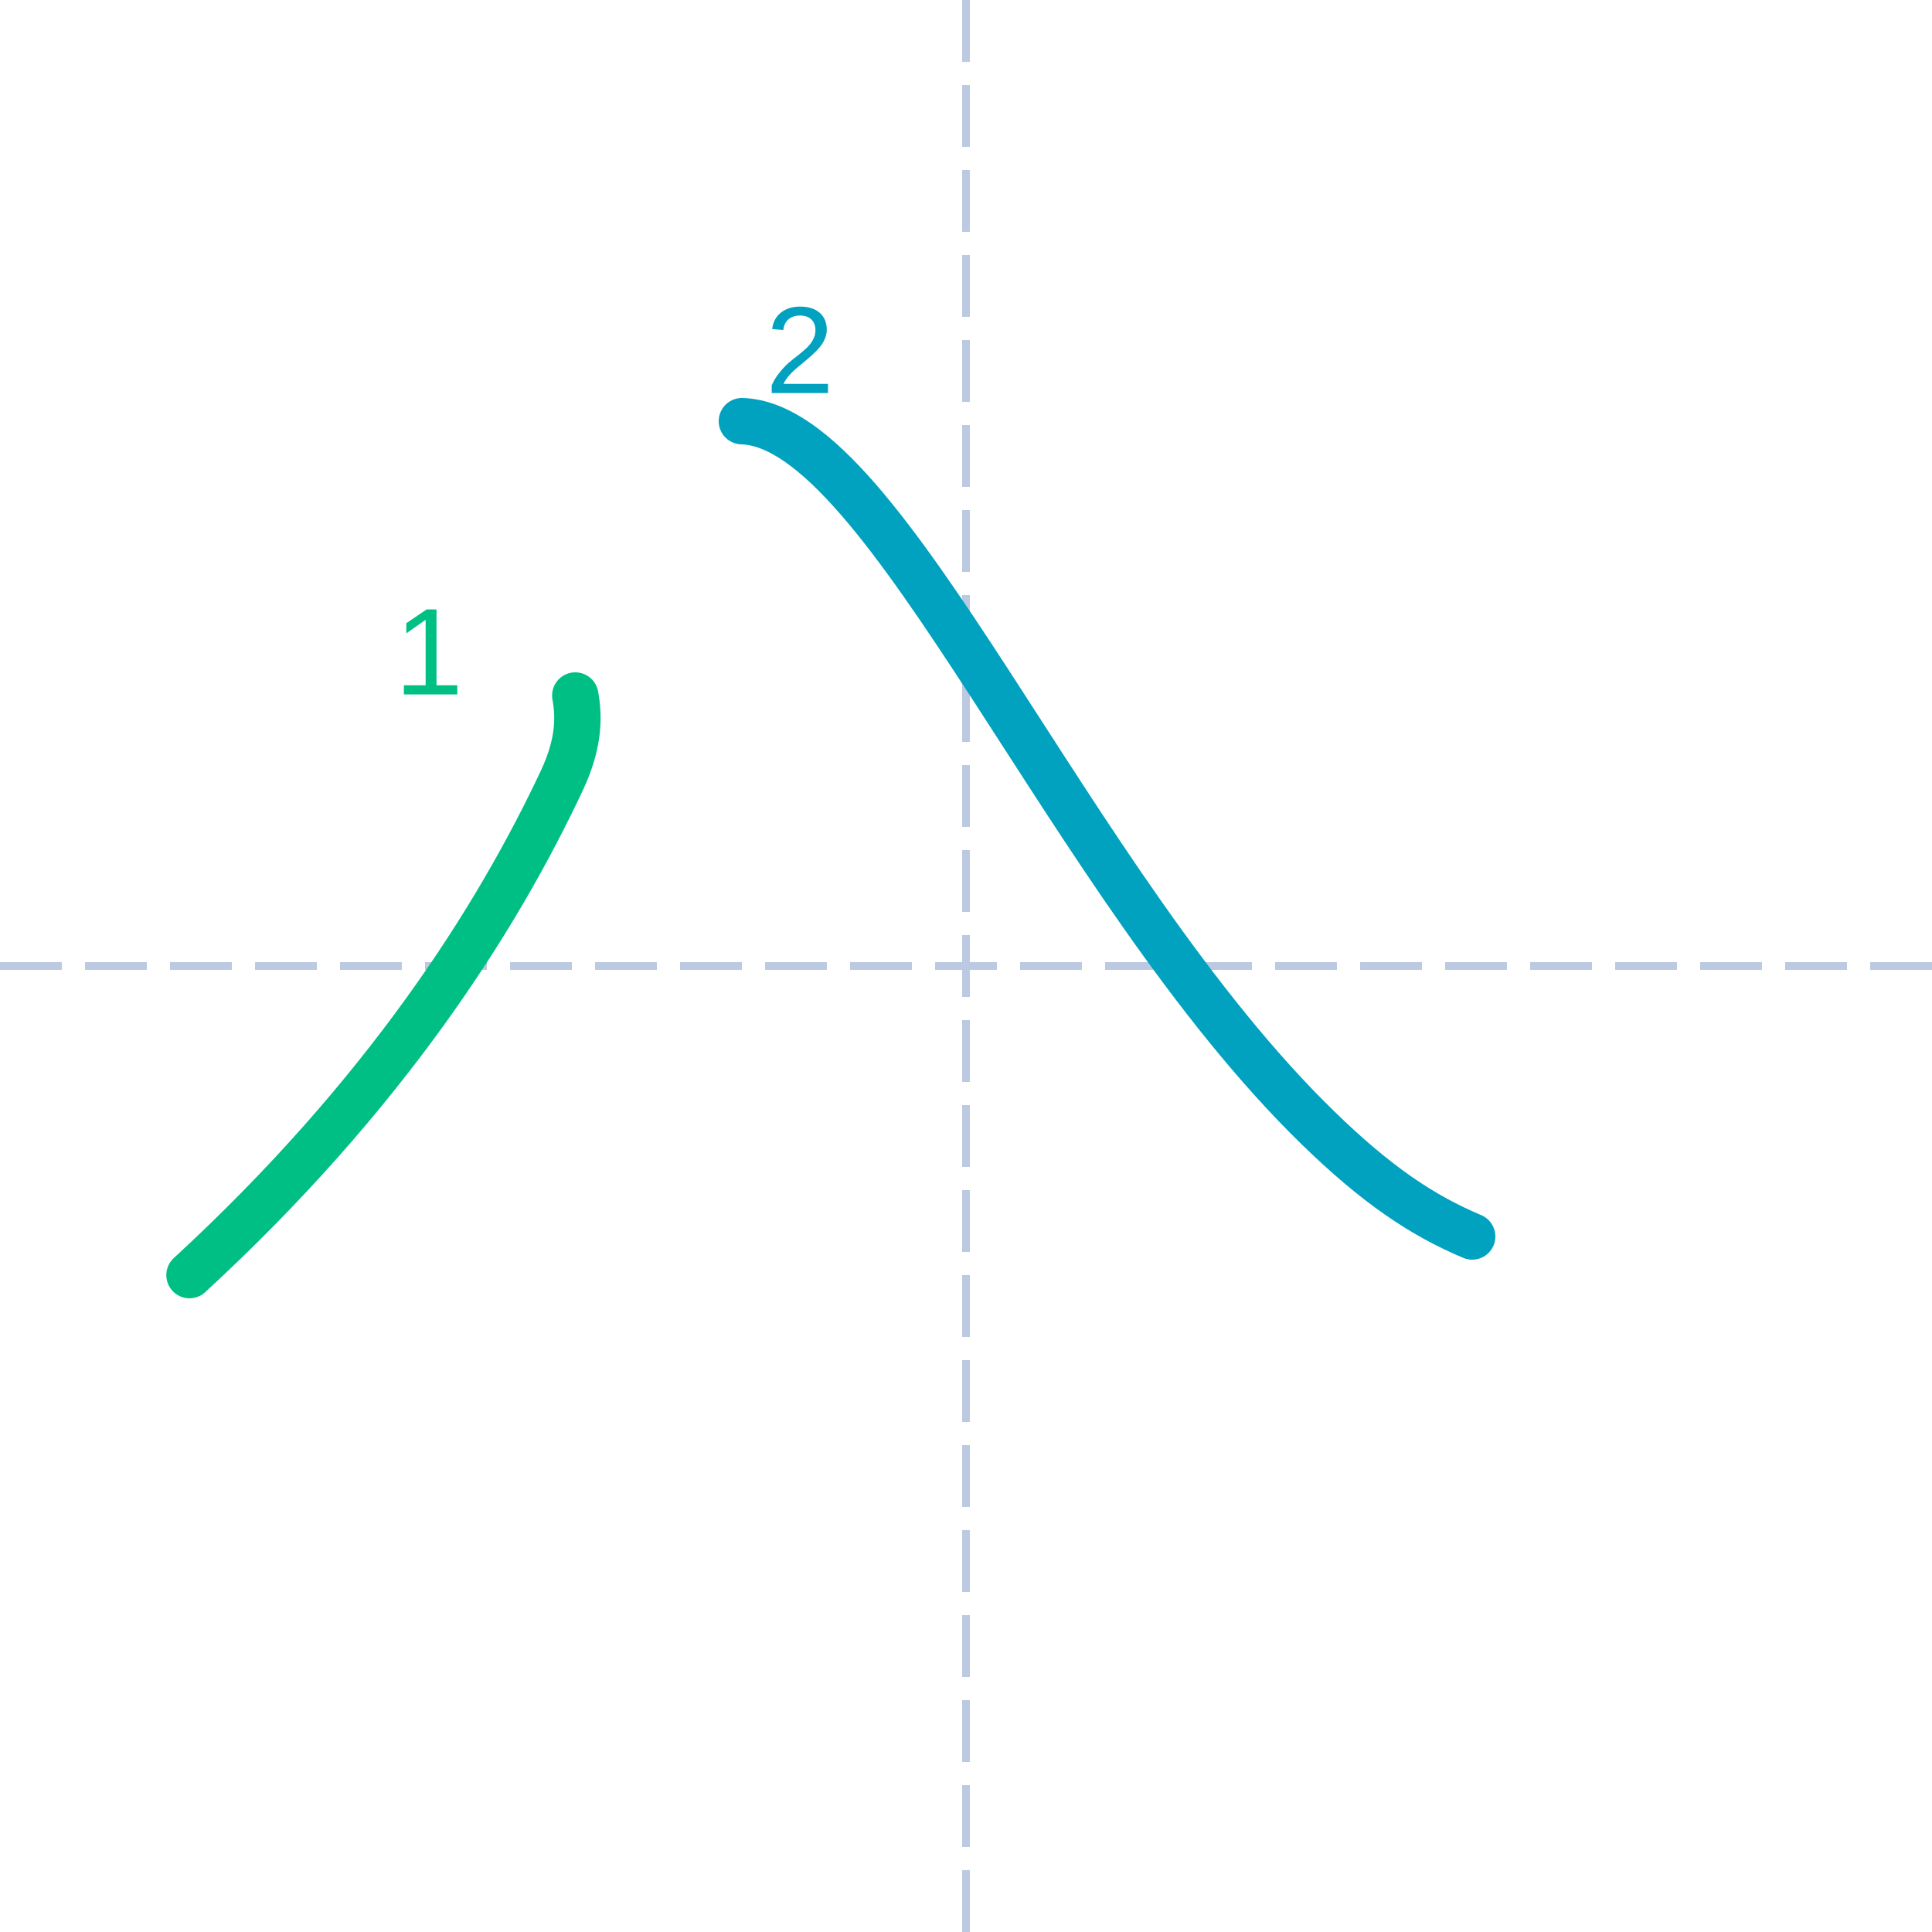
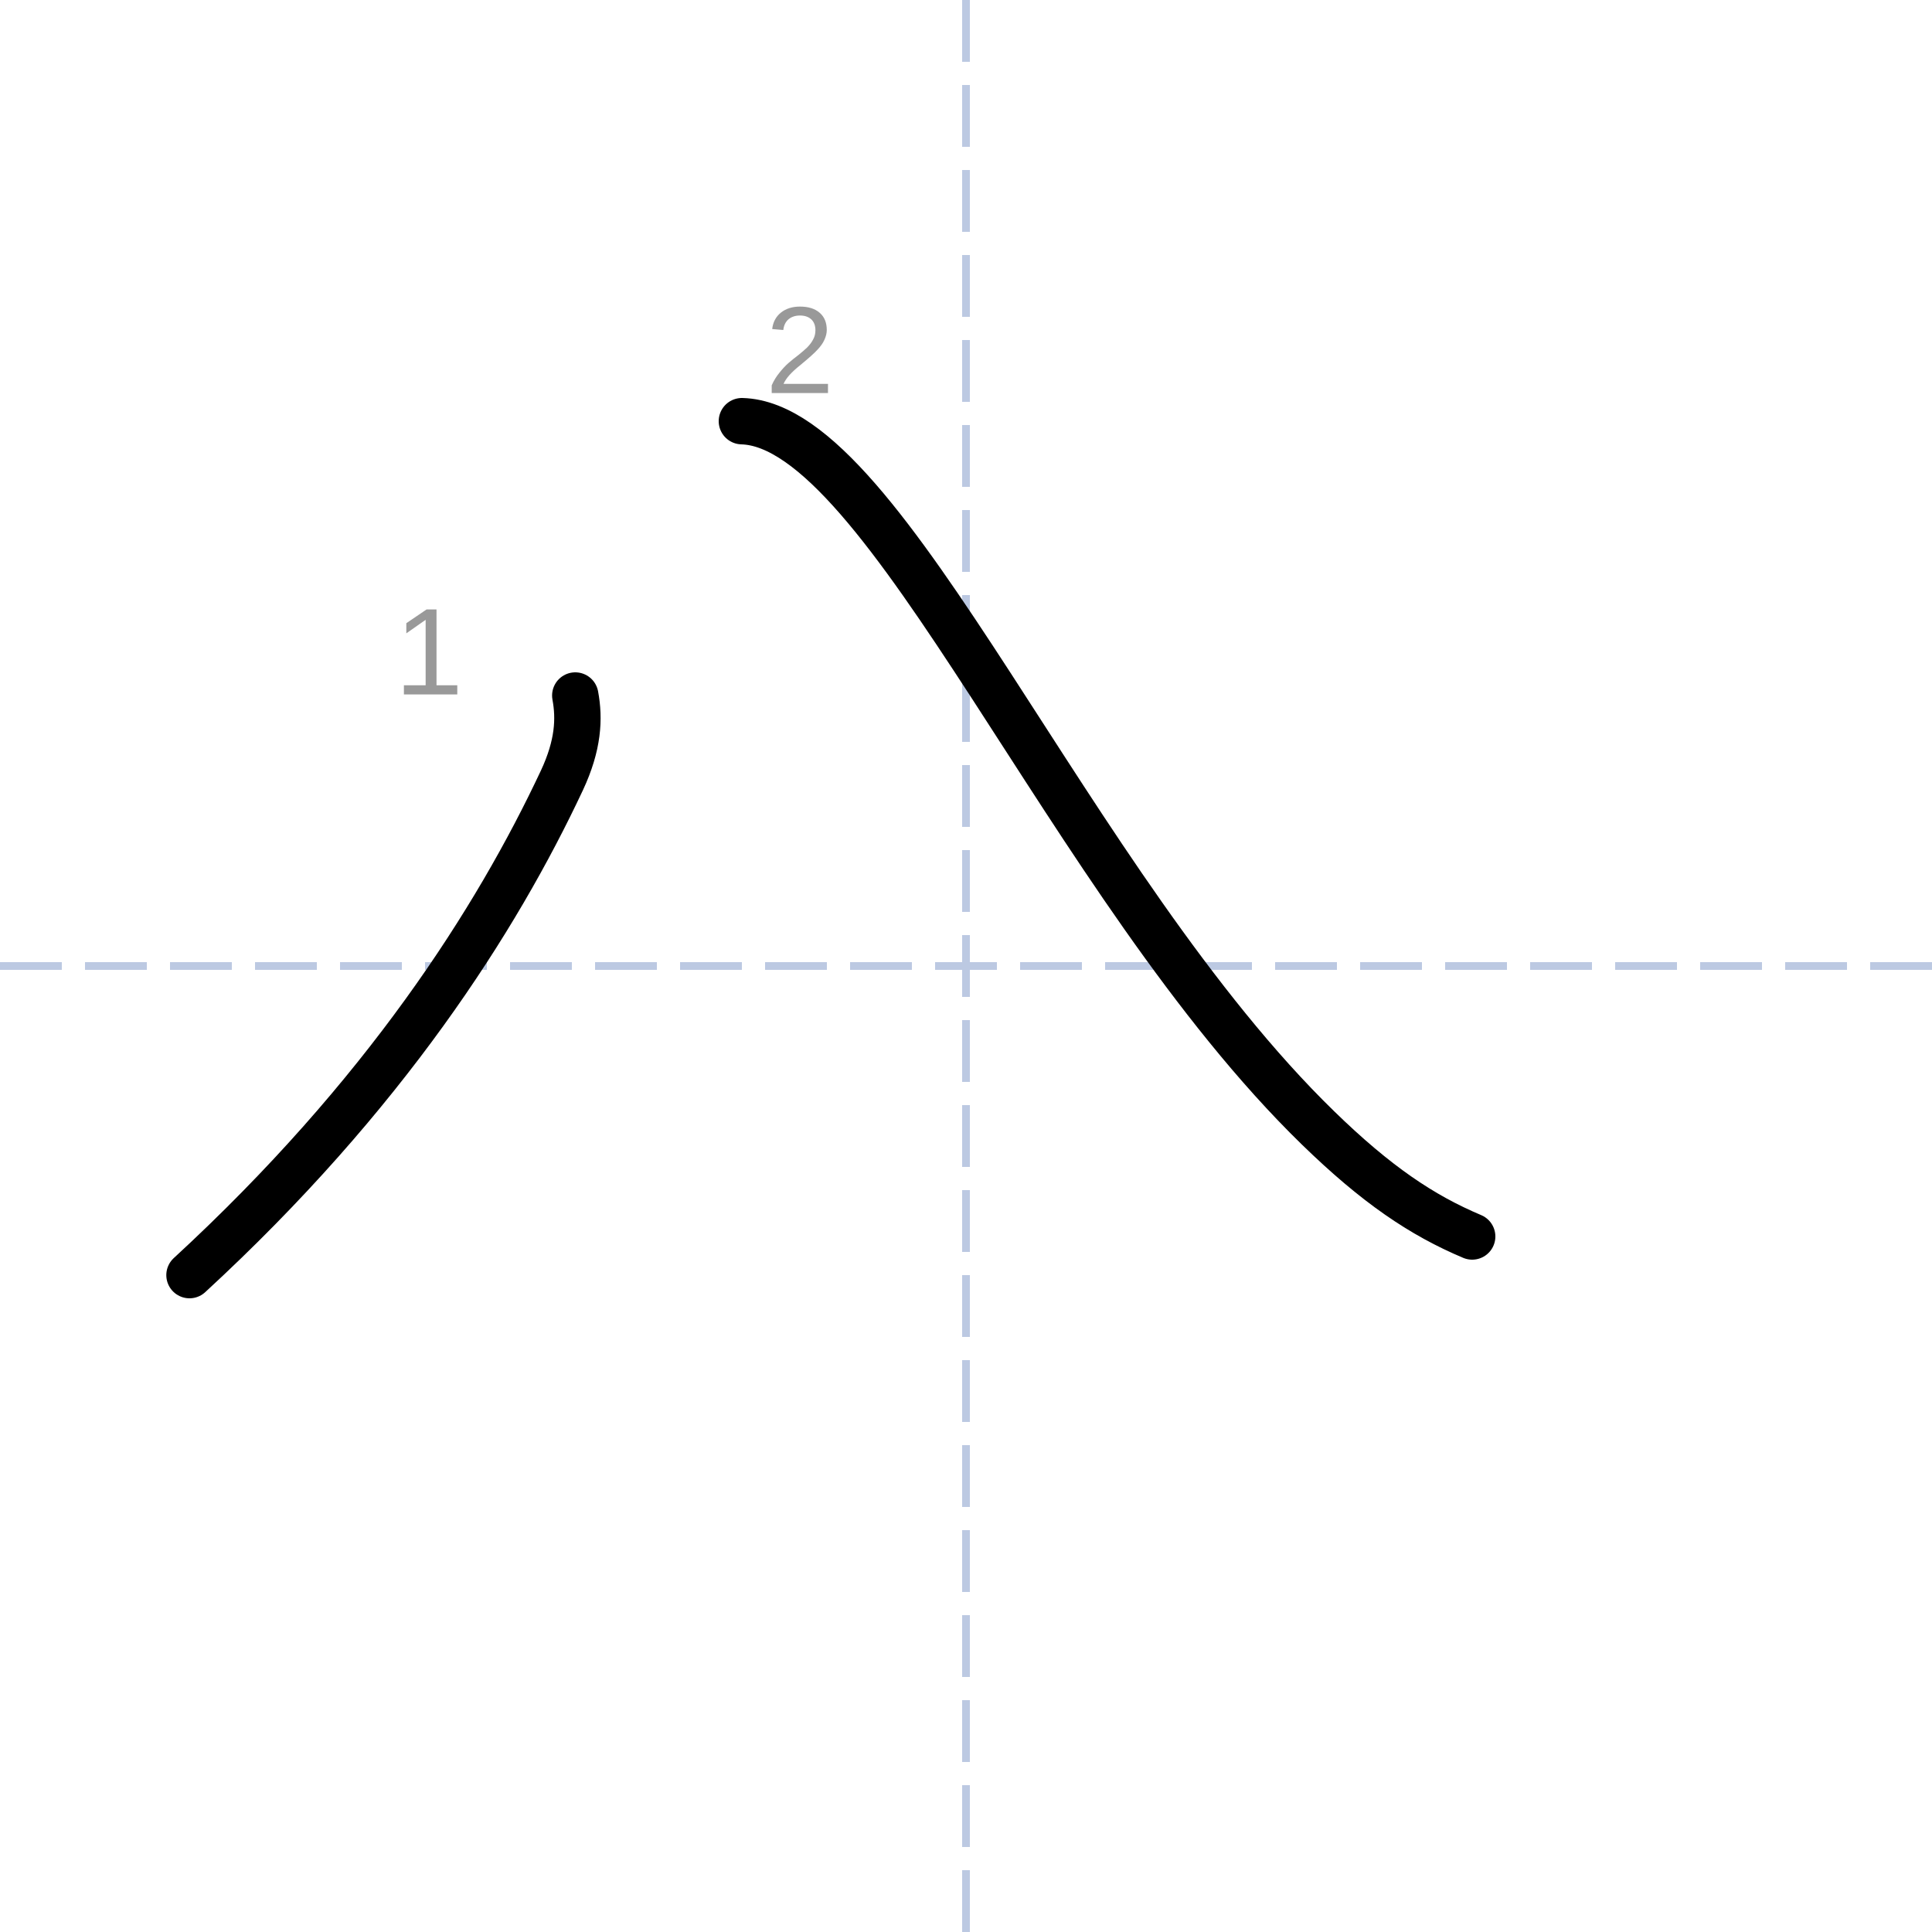
<svg xmlns="http://www.w3.org/2000/svg" height="250px" version="1.1" width="250px" style="overflow: hidden; position: relative; left: -0.75px; top: -0.2px;" viewBox="0 0 125 125" preserveAspectRatio="xMinYMin" class="dmak-svg">
  <defs style="-webkit-tap-highlight-color: rgba(0, 0, 0, 0);" />
  <path fill="none" stroke="#bcc9e2" d="M62.5,0L62.5,125" stroke-width="0.5" stroke-dasharray="4,1.5" style="-webkit-tap-highlight-color: rgba(0, 0, 0, 0);" />
  <path fill="none" stroke="#bcc9e2" d="M0,62.5L125,62.5" stroke-width="0.5" stroke-dasharray="4,1.5" style="-webkit-tap-highlight-color: rgba(0, 0, 0, 0);" />
-   <path fill="none" stroke="#00bf85" d="M37.22,45C37.5,46.5,37.42,48.21,36.36,50.48C32.13,59.5,24.88,70.88,12.26,82.5" stroke-width="3" stroke-linecap="round" stroke-linejoin="round" style="-webkit-tap-highlight-color: rgba(0, 0, 0, 0); stroke-linecap: round; stroke-linejoin: round; transition: stroke 400ms; stroke-dasharray: 45.973, 45.973; stroke-dashoffset: 0;">
+   <path fill="none" stroke="#000000" d="M37.22,45C37.5,46.5,37.42,48.21,36.36,50.48C32.13,59.5,24.88,70.88,12.26,82.5" stroke-width="3" stroke-linecap="round" stroke-linejoin="round" style="-webkit-tap-highlight-color: rgba(0, 0, 0, 0); stroke-linecap: round; stroke-linejoin: round; transition: stroke 400ms; stroke-dasharray: 45.973, 45.973; stroke-dashoffset: 0;">
    </path>
-   <text x="27.75" y="42.13" text-anchor="middle" font-family="&quot;Arial&quot;" font-size="8px" stroke="none" fill="#00bf85" style="-webkit-tap-highlight-color: rgba(0, 0, 0, 0); text-anchor: middle; font-family: Arial; font-size: 8px;">
+   <text x="27.75" y="42.13" text-anchor="middle" font-family="&quot;Arial&quot;" font-size="8px" stroke="none" fill="rgba(0,0,0,0.4)" style="-webkit-tap-highlight-color: rgba(0, 0, 0, 0); text-anchor: middle; font-family: Arial; font-size: 8px;">
    <tspan dy="2.8" style="-webkit-tap-highlight-color: rgba(0, 0, 0, 0);">1</tspan>
  </text>
-   <path fill="none" stroke="#00a2bf" d="M48,27.25C57.38,27.5,69.12,57.25,85.27,72.97C89.06,76.66,92,78.63,95.25,80" stroke-width="3" stroke-linecap="round" stroke-linejoin="round" style="-webkit-tap-highlight-color: rgba(0, 0, 0, 0); stroke-linecap: round; stroke-linejoin: round; transition: stroke 400ms; stroke-dasharray: 72.058, 72.058; stroke-dashoffset: 0;">
+   <path fill="none" stroke="#000000" d="M48,27.25C57.38,27.5,69.12,57.25,85.27,72.97C89.06,76.66,92,78.63,95.25,80" stroke-width="3" stroke-linecap="round" stroke-linejoin="round" style="-webkit-tap-highlight-color: rgba(0, 0, 0, 0); stroke-linecap: round; stroke-linejoin: round; transition: stroke 400ms; stroke-dasharray: 72.058, 72.058; stroke-dashoffset: 0;">
    </path>
-   <text x="51.75" y="22.63" text-anchor="middle" font-family="&quot;Arial&quot;" font-size="8px" stroke="none" fill="#00a2bf" style="-webkit-tap-highlight-color: rgba(0, 0, 0, 0); text-anchor: middle; font-family: Arial; font-size: 8px;">
+   <text x="51.75" y="22.63" text-anchor="middle" font-family="&quot;Arial&quot;" font-size="8px" stroke="none" fill="rgba(0,0,0,0.4)" style="-webkit-tap-highlight-color: rgba(0, 0, 0, 0); text-anchor: middle; font-family: Arial; font-size: 8px;">
    <tspan dy="2.8" style="-webkit-tap-highlight-color: rgba(0, 0, 0, 0);">2</tspan>
  </text>
</svg>
